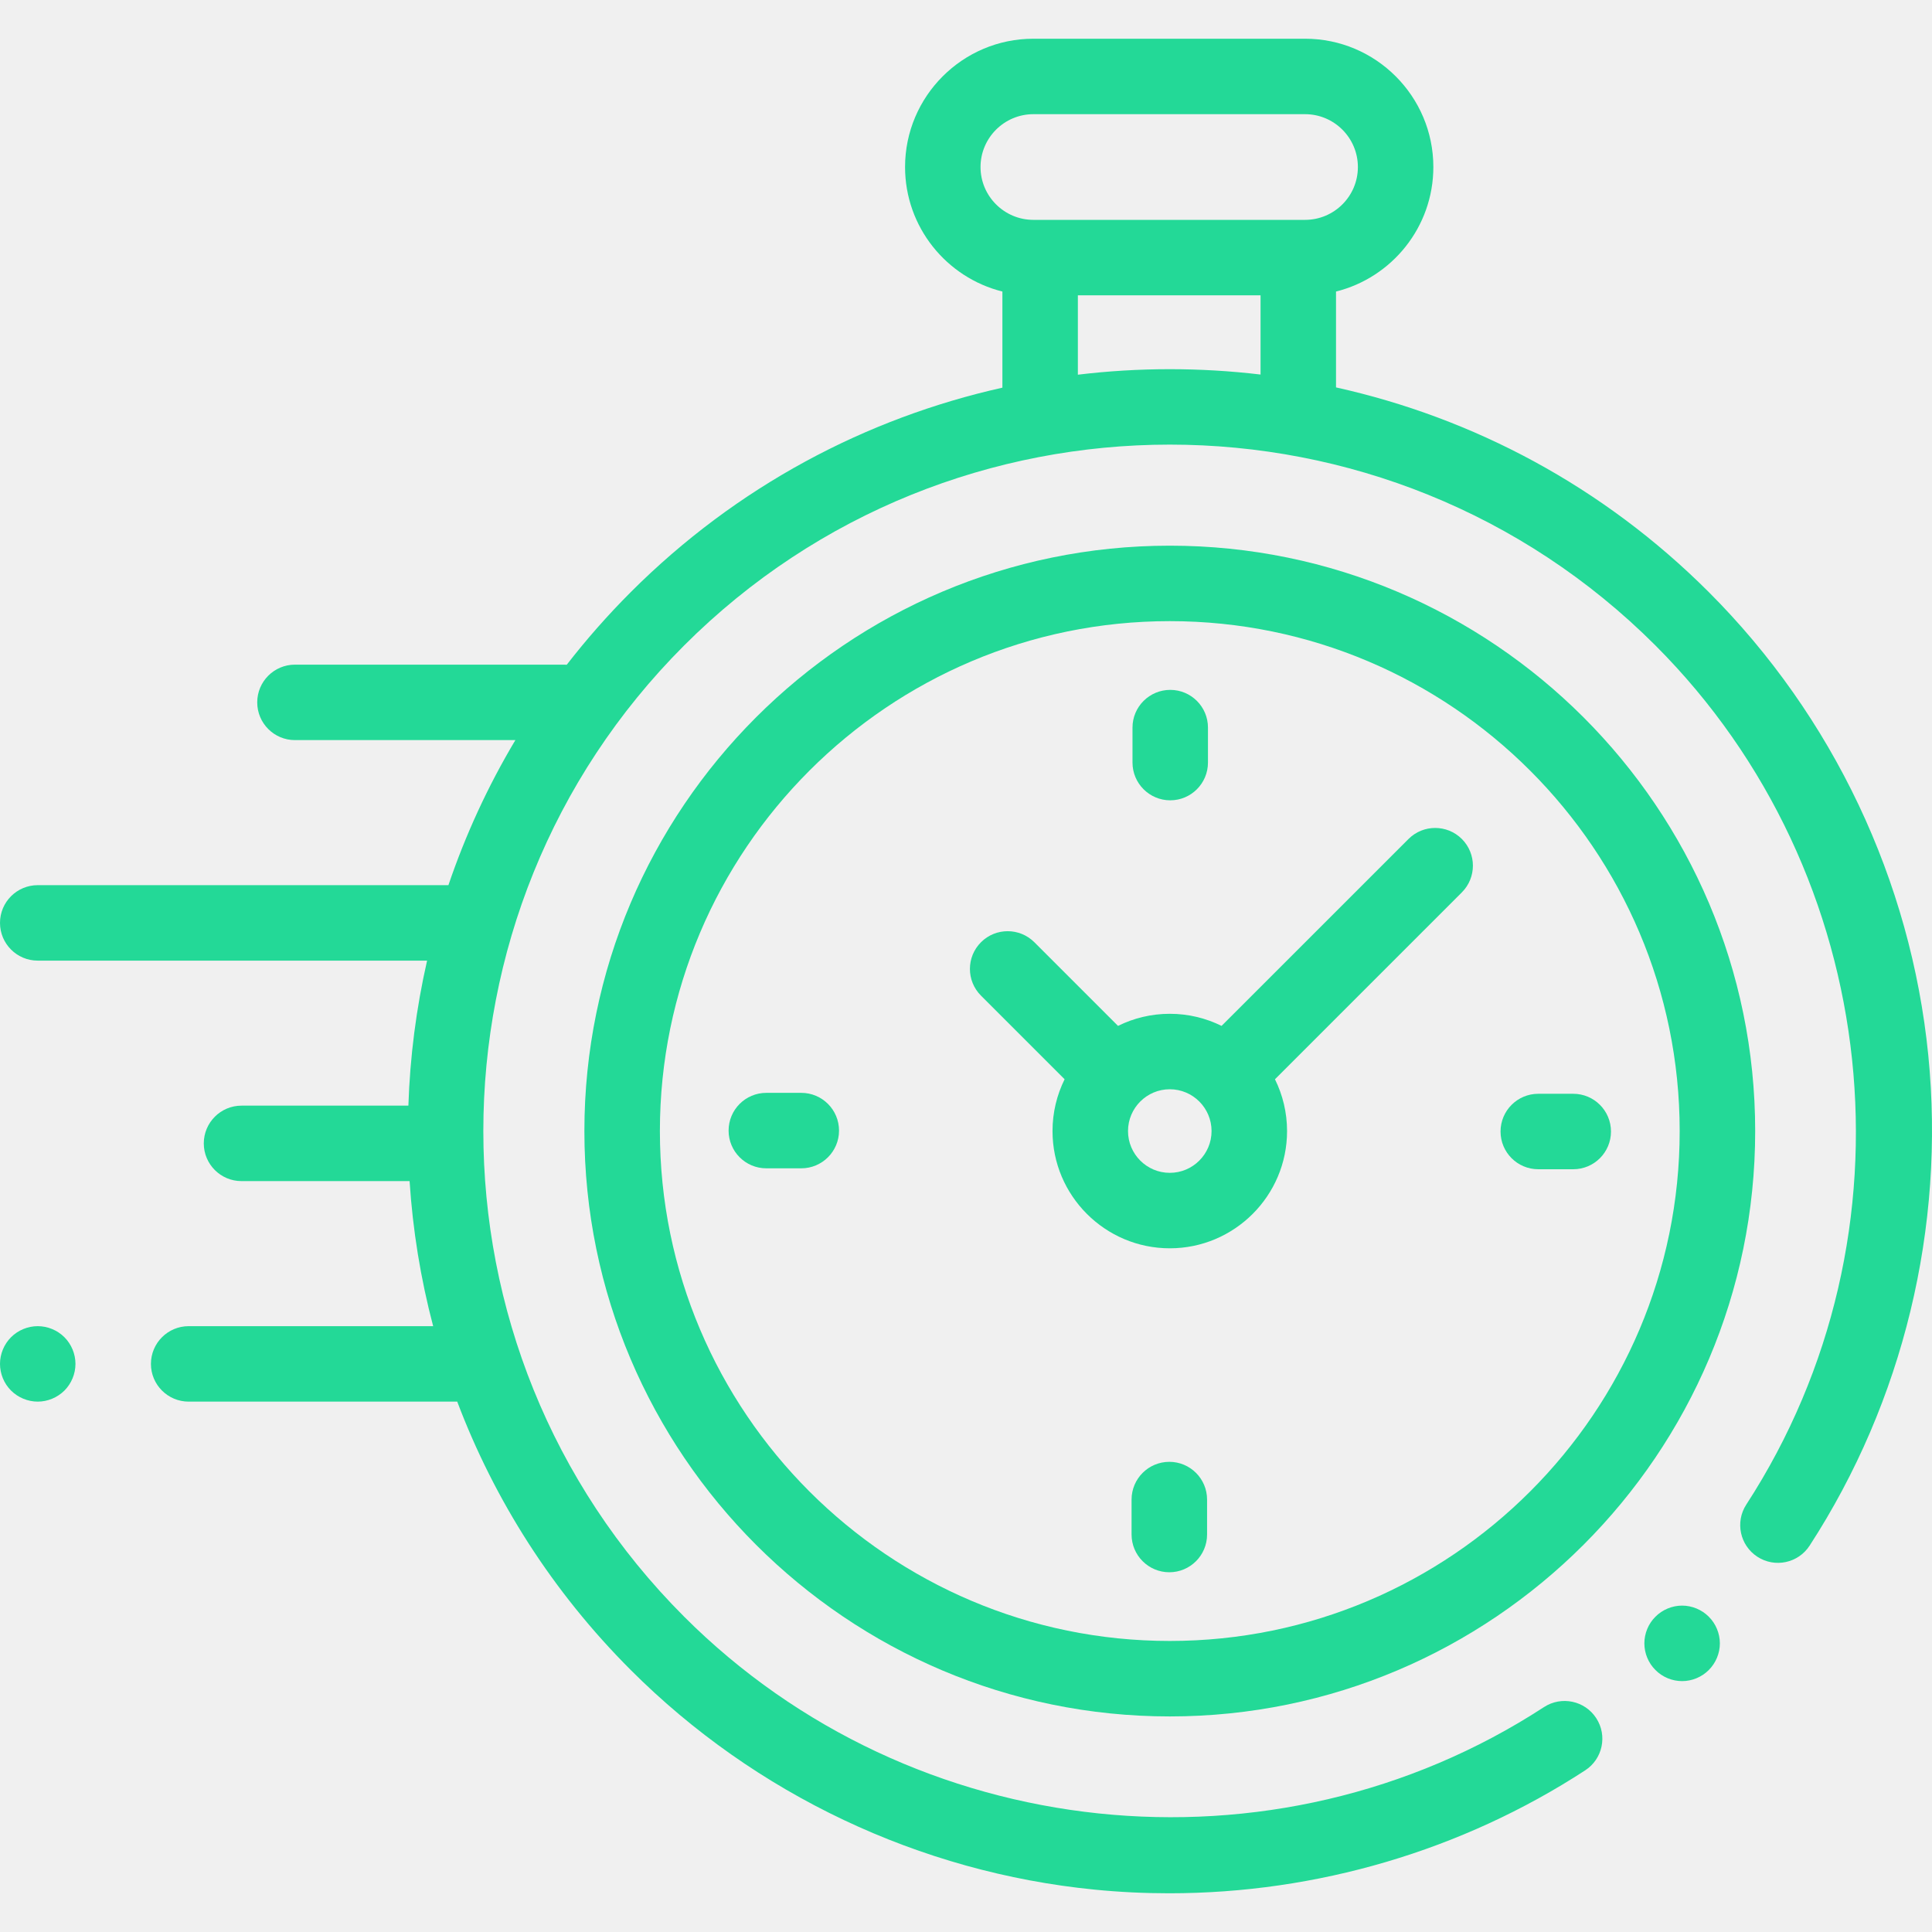
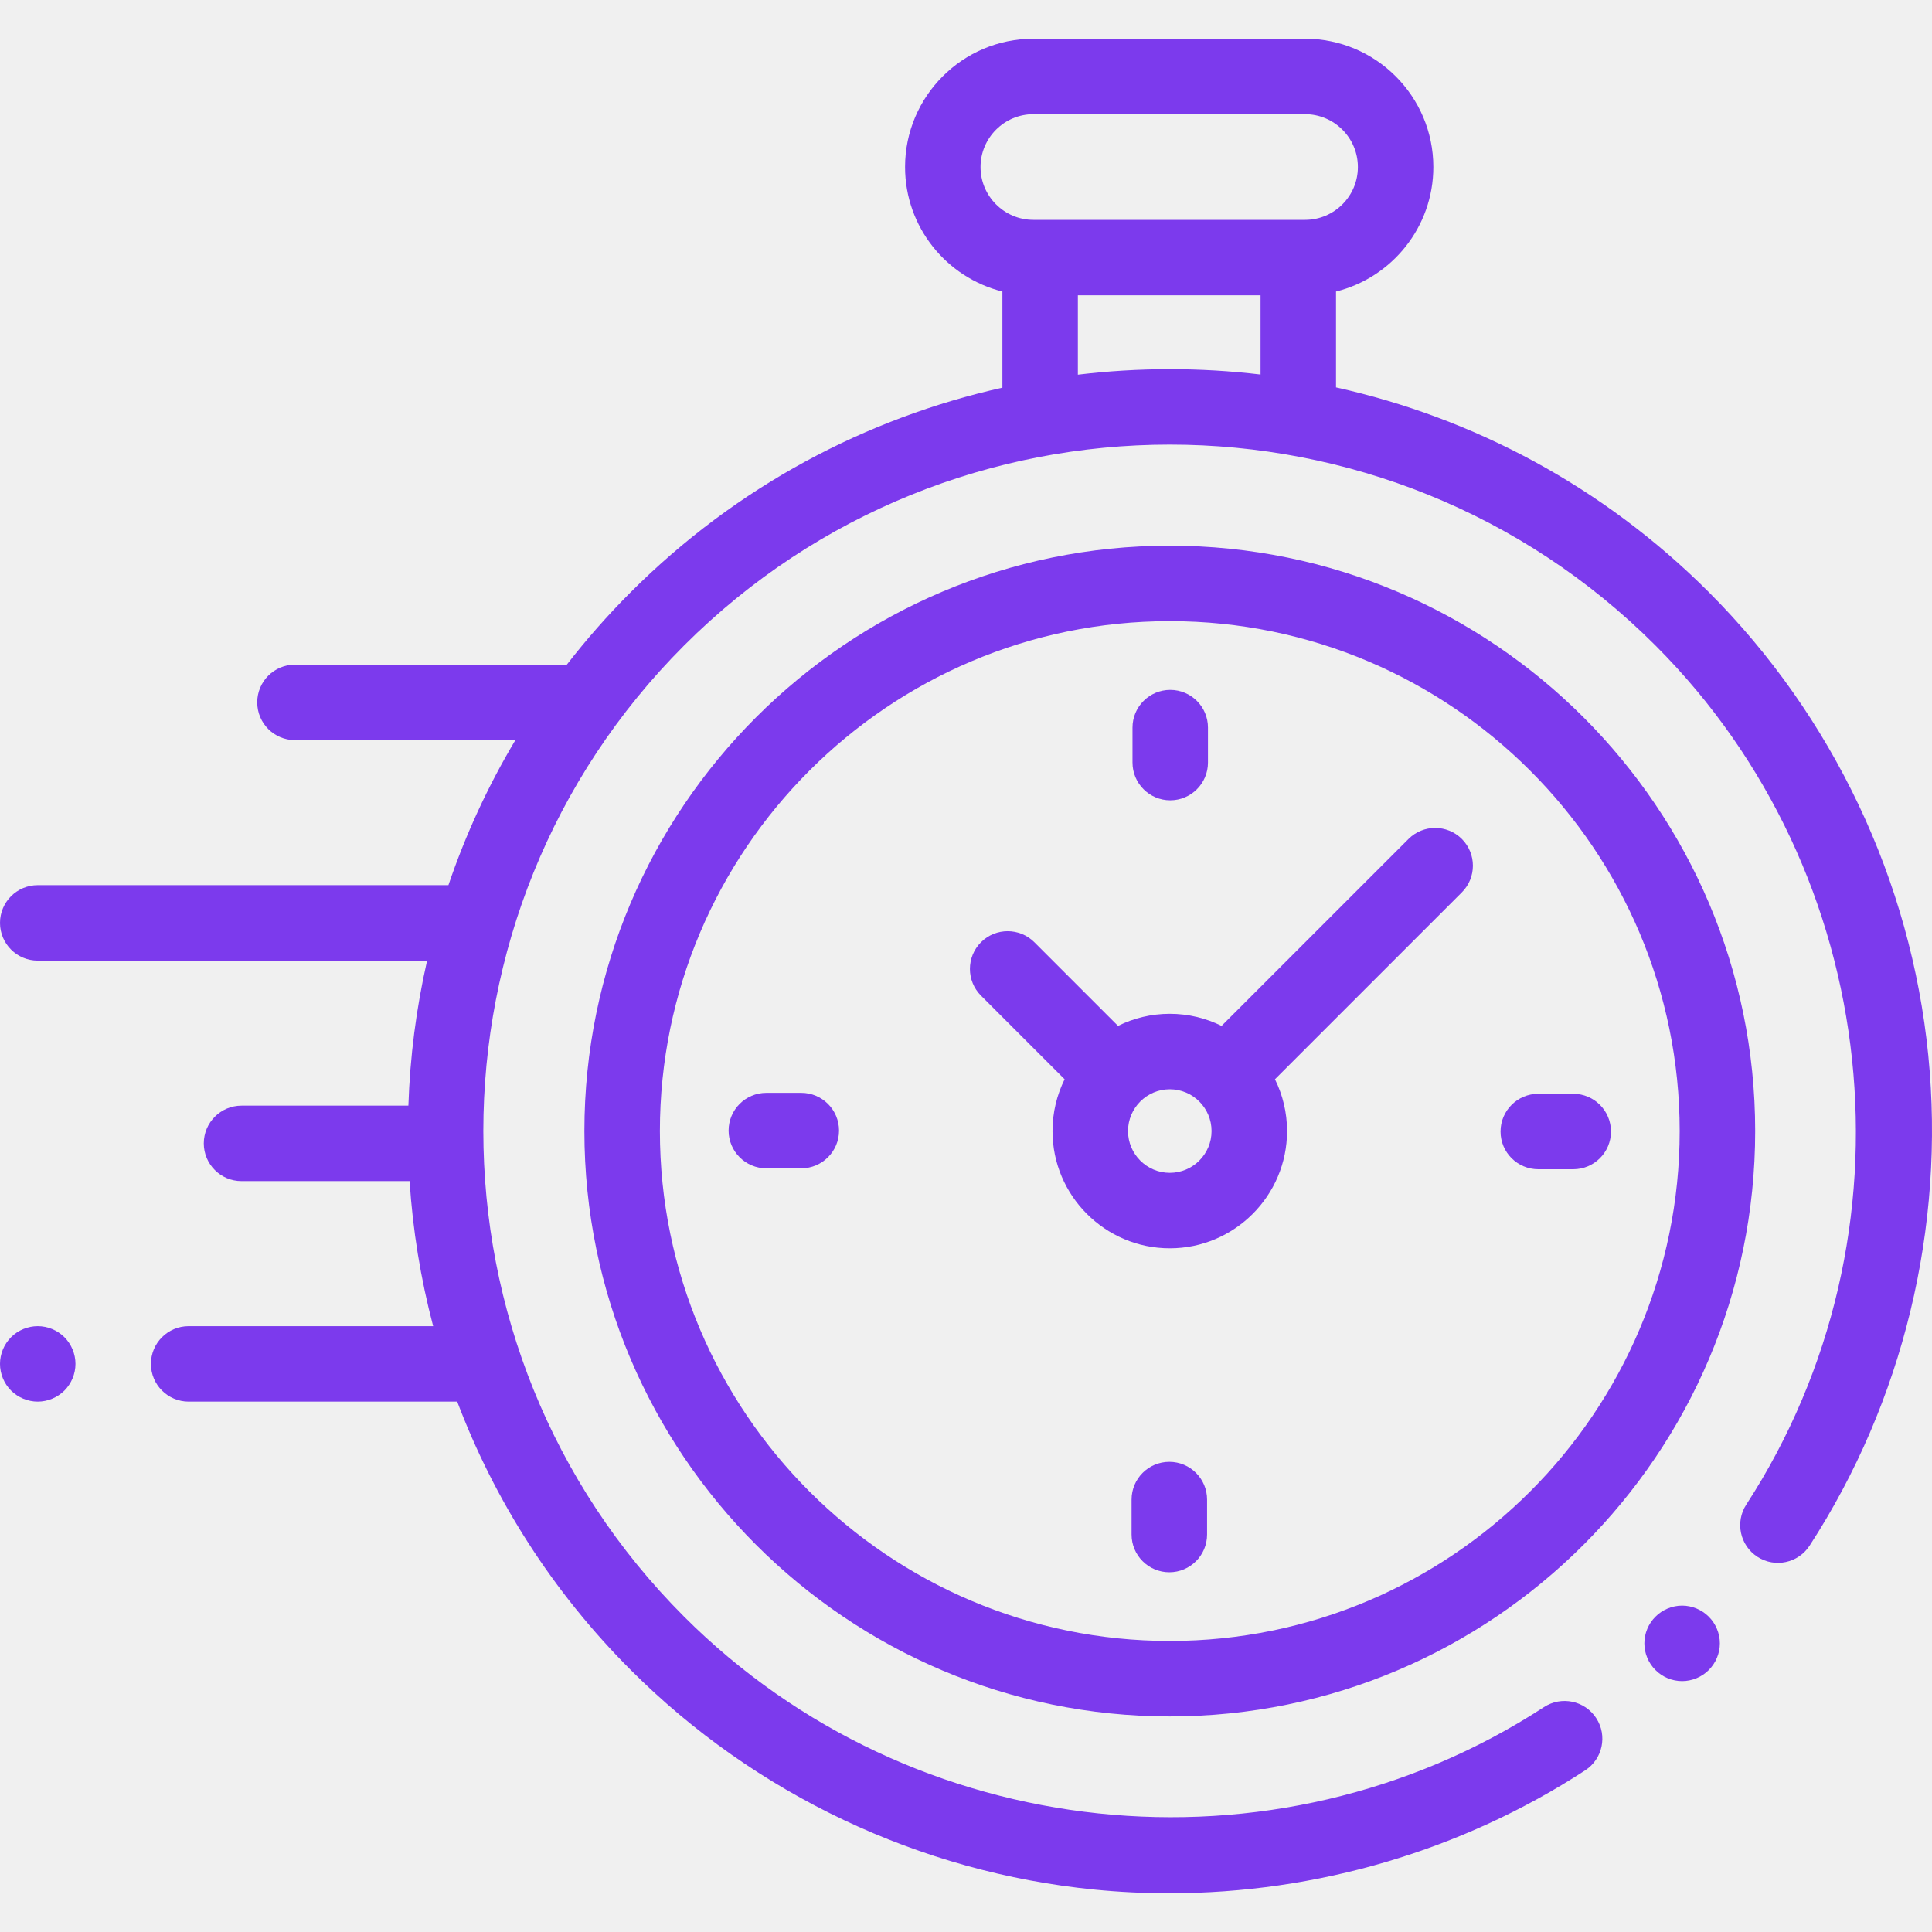
<svg xmlns="http://www.w3.org/2000/svg" width="50" height="50" viewBox="0 0 50 50" fill="none">
  <g clip-path="url(#clip0)">
-     <path d="M49.904 27.31C49.455 22.794 47.437 18.537 44.223 15.323C41.476 12.576 38.114 10.811 34.576 10.026V7.545C36.021 7.185 37.095 5.877 37.095 4.322C37.095 2.492 35.606 1.002 33.775 1.002H26.744C24.913 1.002 23.423 2.492 23.423 4.322C23.423 5.877 24.497 7.185 25.942 7.545V10.033C22.415 10.821 19.064 12.584 16.325 15.323C15.726 15.922 15.173 16.551 14.667 17.204C14.642 17.203 14.618 17.201 14.593 17.201H7.634C7.094 17.201 6.657 17.638 6.657 18.177C6.657 18.717 7.094 19.154 7.634 19.154H13.338C12.622 20.353 12.045 21.612 11.605 22.908H0.977C0.437 22.908 0 23.345 0 23.884C0 24.424 0.437 24.861 0.977 24.861H11.053C10.772 26.096 10.61 27.354 10.569 28.614H6.25C5.711 28.614 5.274 29.052 5.274 29.591C5.274 30.13 5.711 30.567 6.25 30.567H10.6C10.682 31.832 10.885 33.089 11.21 34.321H4.883C4.344 34.321 3.906 34.758 3.906 35.298C3.906 35.837 4.344 36.274 4.883 36.274H11.833C12.791 38.809 14.288 41.184 16.325 43.221C19.542 46.438 23.804 48.456 28.324 48.903C28.969 48.967 29.615 48.998 30.259 48.998C34.07 48.998 37.833 47.895 41.025 45.816C41.477 45.522 41.605 44.917 41.31 44.465C41.016 44.013 40.411 43.885 39.959 44.179C32.971 48.73 23.612 47.746 17.706 41.84C10.776 34.91 10.776 23.634 17.706 16.704C24.636 9.774 35.912 9.774 42.842 16.704C48.74 22.602 49.73 31.953 45.194 38.938C44.9 39.39 45.029 39.995 45.481 40.289C45.934 40.583 46.538 40.454 46.832 40.002C49.255 36.27 50.346 31.762 49.904 27.31ZM25.376 4.323C25.376 3.569 25.99 2.955 26.744 2.955H33.775C34.529 2.955 35.142 3.569 35.142 4.323C35.142 5.077 34.529 5.69 33.775 5.69H33.6H26.919H26.744C25.99 5.69 25.376 5.076 25.376 4.323ZM27.895 9.697V7.643H32.623V9.693C31.053 9.507 29.465 9.508 27.895 9.697Z" fill="#23D997" />
-     <path d="M43.533 41.553C43.275 41.553 43.024 41.658 42.843 41.84C42.66 42.021 42.556 42.273 42.556 42.53C42.556 42.787 42.66 43.039 42.843 43.22C43.024 43.403 43.275 43.507 43.533 43.507C43.79 43.507 44.041 43.403 44.223 43.22C44.405 43.039 44.51 42.787 44.51 42.53C44.51 42.273 44.405 42.021 44.223 41.84C44.041 41.658 43.79 41.553 43.533 41.553Z" fill="#23D997" />
-     <path d="M30.274 14.122C21.921 14.122 15.124 20.918 15.124 29.272C15.124 37.625 21.921 44.421 30.274 44.421C38.627 44.421 45.424 37.625 45.424 29.272C45.424 20.918 38.627 14.122 30.274 14.122ZM30.274 42.468C22.997 42.468 17.078 36.548 17.078 29.272C17.078 21.995 22.997 16.075 30.274 16.075C37.551 16.075 43.47 21.995 43.47 29.272C43.47 36.548 37.551 42.468 30.274 42.468Z" fill="#23D997" />
-     <path d="M36.452 21.713L31.614 26.55C31.21 26.35 30.755 26.237 30.274 26.237C29.793 26.237 29.338 26.35 28.934 26.55L26.769 24.385C26.387 24.004 25.769 24.004 25.388 24.385C25.006 24.767 25.006 25.385 25.388 25.767L27.552 27.931C27.352 28.336 27.239 28.791 27.239 29.272C27.239 30.945 28.601 32.306 30.274 32.306C31.947 32.306 33.309 30.945 33.309 29.272C33.309 28.791 33.196 28.336 32.996 27.931L37.691 23.236L37.833 23.094C38.214 22.713 38.214 22.095 37.833 21.713C37.451 21.332 36.833 21.332 36.452 21.713ZM30.274 30.353C29.678 30.353 29.193 29.868 29.193 29.272C29.193 28.675 29.678 28.19 30.274 28.19C30.87 28.19 31.355 28.675 31.355 29.272C31.355 29.868 30.87 30.353 30.274 30.353Z" fill="#23D997" />
-     <path d="M40.715 28.307H39.811C39.271 28.307 38.834 28.744 38.834 29.284C38.834 29.823 39.271 30.26 39.811 30.26H40.715C41.255 30.26 41.692 29.823 41.692 29.284C41.692 28.744 41.255 28.307 40.715 28.307Z" fill="#23D997" />
-     <path d="M20.737 28.283H19.832C19.293 28.283 18.856 28.72 18.856 29.26C18.856 29.799 19.293 30.236 19.832 30.236H20.737C21.276 30.236 21.714 29.799 21.714 29.26C21.714 28.72 21.276 28.283 20.737 28.283Z" fill="#23D997" />
-     <path d="M30.286 20.712C30.825 20.712 31.262 20.274 31.262 19.735V18.83C31.262 18.291 30.825 17.854 30.286 17.854C29.747 17.854 29.309 18.291 29.309 18.83V19.735C29.309 20.274 29.747 20.712 30.286 20.712Z" fill="#23D997" />
-     <path d="M30.262 37.832C29.723 37.832 29.285 38.269 29.285 38.809V39.713C29.285 40.252 29.723 40.69 30.262 40.69C30.801 40.69 31.239 40.252 31.239 39.713V38.809C31.239 38.269 30.801 37.832 30.262 37.832Z" fill="#23D997" />
-     <path d="M0.977 34.321C0.72 34.321 0.468 34.425 0.286 34.607C0.104 34.789 0 35.041 0 35.297C0 35.555 0.104 35.806 0.286 35.988C0.468 36.169 0.72 36.274 0.977 36.274C1.233 36.274 1.485 36.169 1.667 35.988C1.849 35.806 1.953 35.554 1.953 35.297C1.953 35.041 1.849 34.789 1.667 34.607C1.485 34.425 1.233 34.321 0.977 34.321Z" fill="#23D997" />
+     <path d="M49.904 27.31C49.455 22.794 47.437 18.537 44.223 15.323C41.476 12.576 38.114 10.811 34.576 10.026V7.545C36.021 7.185 37.095 5.877 37.095 4.322C37.095 2.492 35.606 1.002 33.775 1.002H26.744C24.913 1.002 23.423 2.492 23.423 4.322C23.423 5.877 24.497 7.185 25.942 7.545V10.033C22.415 10.821 19.064 12.584 16.325 15.323C15.726 15.922 15.173 16.551 14.667 17.204C14.642 17.203 14.618 17.201 14.593 17.201H7.634C7.094 17.201 6.657 17.638 6.657 18.177C6.657 18.717 7.094 19.154 7.634 19.154H13.338C12.622 20.353 12.045 21.612 11.605 22.908H0.977C0.437 22.908 0 23.345 0 23.884C0 24.424 0.437 24.861 0.977 24.861H11.053C10.772 26.096 10.61 27.354 10.569 28.614H6.25C5.711 28.614 5.274 29.052 5.274 29.591C5.274 30.13 5.711 30.567 6.25 30.567H10.6C10.682 31.832 10.885 33.089 11.21 34.321H4.883C4.344 34.321 3.906 34.758 3.906 35.298C3.906 35.837 4.344 36.274 4.883 36.274H11.833C12.791 38.809 14.288 41.184 16.325 43.221C19.542 46.438 23.804 48.456 28.324 48.903C28.969 48.967 29.615 48.998 30.259 48.998C34.07 48.998 37.833 47.895 41.025 45.816C41.477 45.522 41.605 44.917 41.31 44.465C41.016 44.013 40.411 43.885 39.959 44.179C32.971 48.73 23.612 47.746 17.706 41.84C10.776 34.91 10.776 23.634 17.706 16.704C24.636 9.774 35.912 9.774 42.842 16.704C48.74 22.602 49.73 31.953 45.194 38.938C44.9 39.39 45.029 39.995 45.481 40.289C45.934 40.583 46.538 40.454 46.832 40.002C49.255 36.27 50.346 31.762 49.904 27.31ZM25.376 4.323C25.376 3.569 25.99 2.955 26.744 2.955H33.775C34.529 2.955 35.142 3.569 35.142 4.323C35.142 5.077 34.529 5.69 33.775 5.69H33.6H26.919H26.744C25.99 5.69 25.376 5.076 25.376 4.323ZM27.895 9.697V7.643H32.623V9.693C31.053 9.507 29.465 9.508 27.895 9.697Z" fill="rgb(124 58 237)" />
+     <path d="M43.533 41.553C43.275 41.553 43.024 41.658 42.843 41.84C42.66 42.021 42.556 42.273 42.556 42.53C42.556 42.787 42.66 43.039 42.843 43.22C43.024 43.403 43.275 43.507 43.533 43.507C43.79 43.507 44.041 43.403 44.223 43.22C44.405 43.039 44.51 42.787 44.51 42.53C44.51 42.273 44.405 42.021 44.223 41.84C44.041 41.658 43.79 41.553 43.533 41.553Z" fill="rgb(124 58 237)" />
+     <path d="M30.274 14.122C21.921 14.122 15.124 20.918 15.124 29.272C15.124 37.625 21.921 44.421 30.274 44.421C38.627 44.421 45.424 37.625 45.424 29.272C45.424 20.918 38.627 14.122 30.274 14.122ZM30.274 42.468C22.997 42.468 17.078 36.548 17.078 29.272C17.078 21.995 22.997 16.075 30.274 16.075C37.551 16.075 43.47 21.995 43.47 29.272C43.47 36.548 37.551 42.468 30.274 42.468Z" fill="rgb(124 58 237)" />
+     <path d="M36.452 21.713L31.614 26.55C31.21 26.35 30.755 26.237 30.274 26.237C29.793 26.237 29.338 26.35 28.934 26.55L26.769 24.385C26.387 24.004 25.769 24.004 25.388 24.385C25.006 24.767 25.006 25.385 25.388 25.767L27.552 27.931C27.352 28.336 27.239 28.791 27.239 29.272C27.239 30.945 28.601 32.306 30.274 32.306C31.947 32.306 33.309 30.945 33.309 29.272C33.309 28.791 33.196 28.336 32.996 27.931L37.691 23.236L37.833 23.094C38.214 22.713 38.214 22.095 37.833 21.713C37.451 21.332 36.833 21.332 36.452 21.713ZM30.274 30.353C29.678 30.353 29.193 29.868 29.193 29.272C29.193 28.675 29.678 28.19 30.274 28.19C30.87 28.19 31.355 28.675 31.355 29.272C31.355 29.868 30.87 30.353 30.274 30.353Z" fill="rgb(124 58 237)" />
+     <path d="M40.715 28.307H39.811C39.271 28.307 38.834 28.744 38.834 29.284C38.834 29.823 39.271 30.26 39.811 30.26H40.715C41.255 30.26 41.692 29.823 41.692 29.284C41.692 28.744 41.255 28.307 40.715 28.307Z" fill="rgb(124 58 237)" />
+     <path d="M20.737 28.283H19.832C19.293 28.283 18.856 28.72 18.856 29.26C18.856 29.799 19.293 30.236 19.832 30.236H20.737C21.276 30.236 21.714 29.799 21.714 29.26C21.714 28.72 21.276 28.283 20.737 28.283Z" fill="rgb(124 58 237)" />
+     <path d="M30.286 20.712C30.825 20.712 31.262 20.274 31.262 19.735V18.83C31.262 18.291 30.825 17.854 30.286 17.854C29.747 17.854 29.309 18.291 29.309 18.83V19.735C29.309 20.274 29.747 20.712 30.286 20.712Z" fill="rgb(124 58 237)" />
+     <path d="M30.262 37.832C29.723 37.832 29.285 38.269 29.285 38.809V39.713C29.285 40.252 29.723 40.69 30.262 40.69C30.801 40.69 31.239 40.252 31.239 39.713V38.809C31.239 38.269 30.801 37.832 30.262 37.832Z" fill="rgb(124 58 237)" />
+     <path d="M0.977 34.321C0.72 34.321 0.468 34.425 0.286 34.607C0.104 34.789 0 35.041 0 35.297C0 35.555 0.104 35.806 0.286 35.988C0.468 36.169 0.72 36.274 0.977 36.274C1.233 36.274 1.485 36.169 1.667 35.988C1.849 35.806 1.953 35.554 1.953 35.297C1.953 35.041 1.849 34.789 1.667 34.607C1.485 34.425 1.233 34.321 0.977 34.321Z" fill="rgb(124 58 237)" />
  </g>
  <defs>
    <clipPath id="clip0">
      <rect width="50" height="50" fill="white" />
    </clipPath>
  </defs>
</svg>
